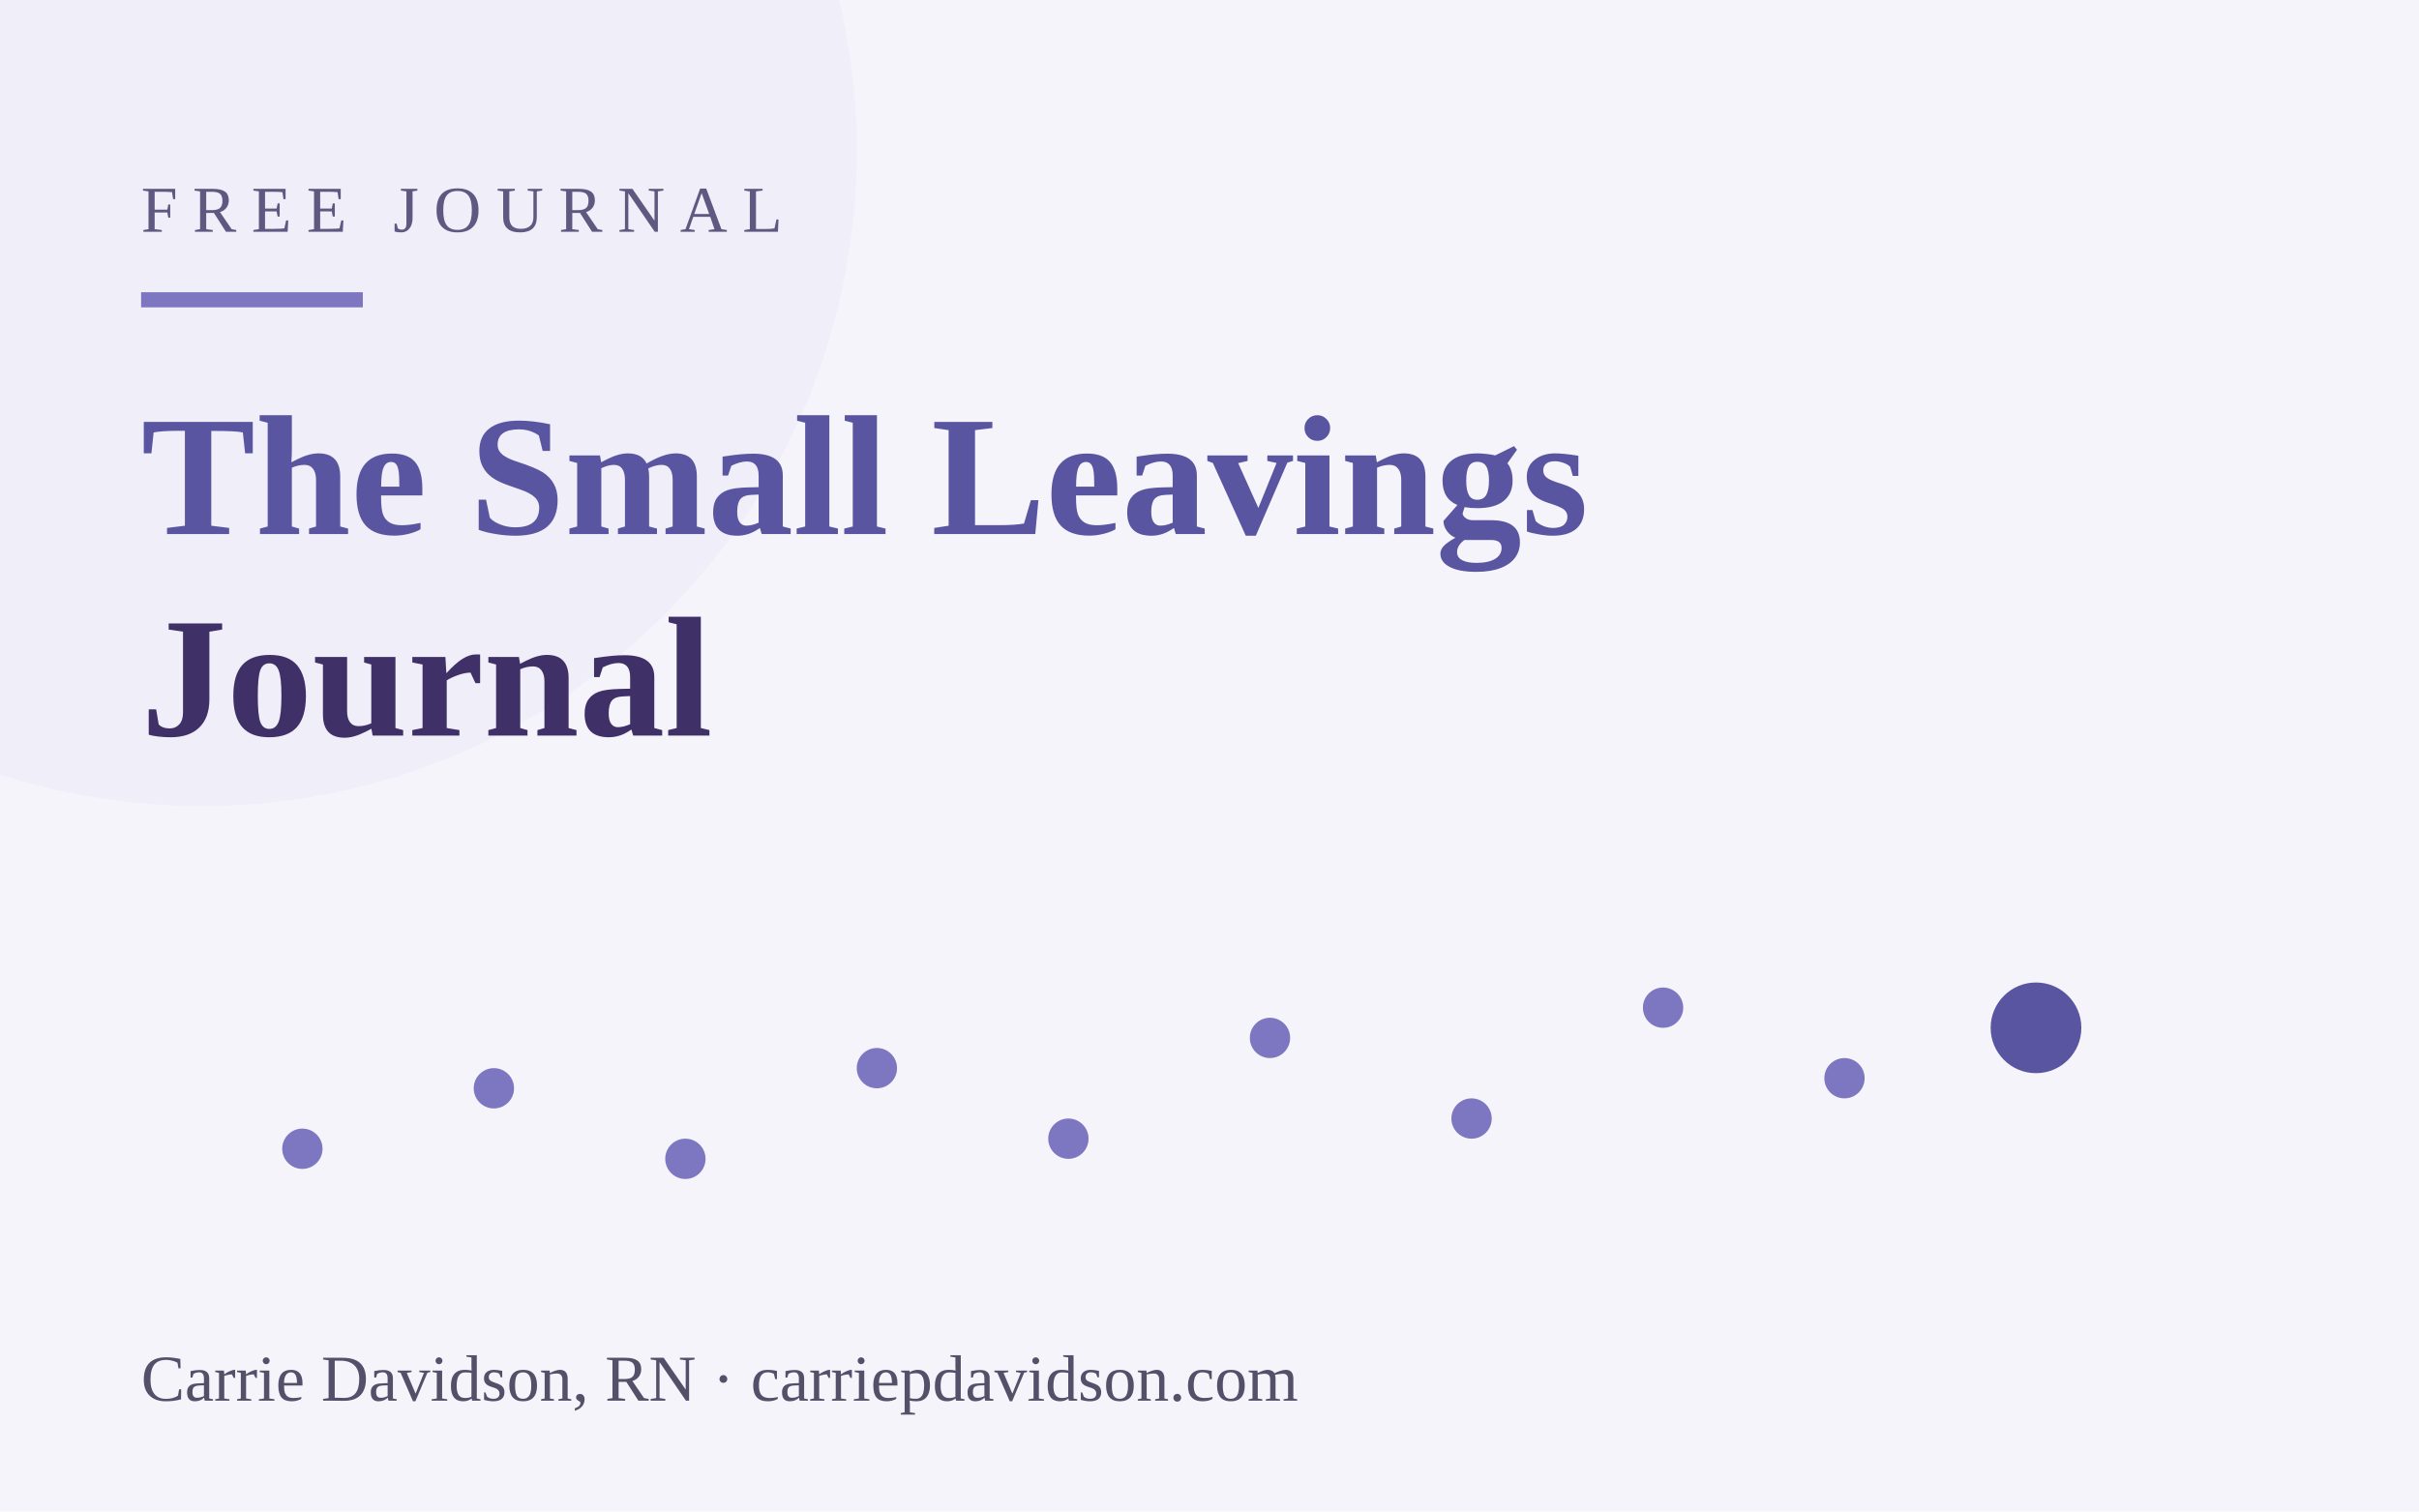
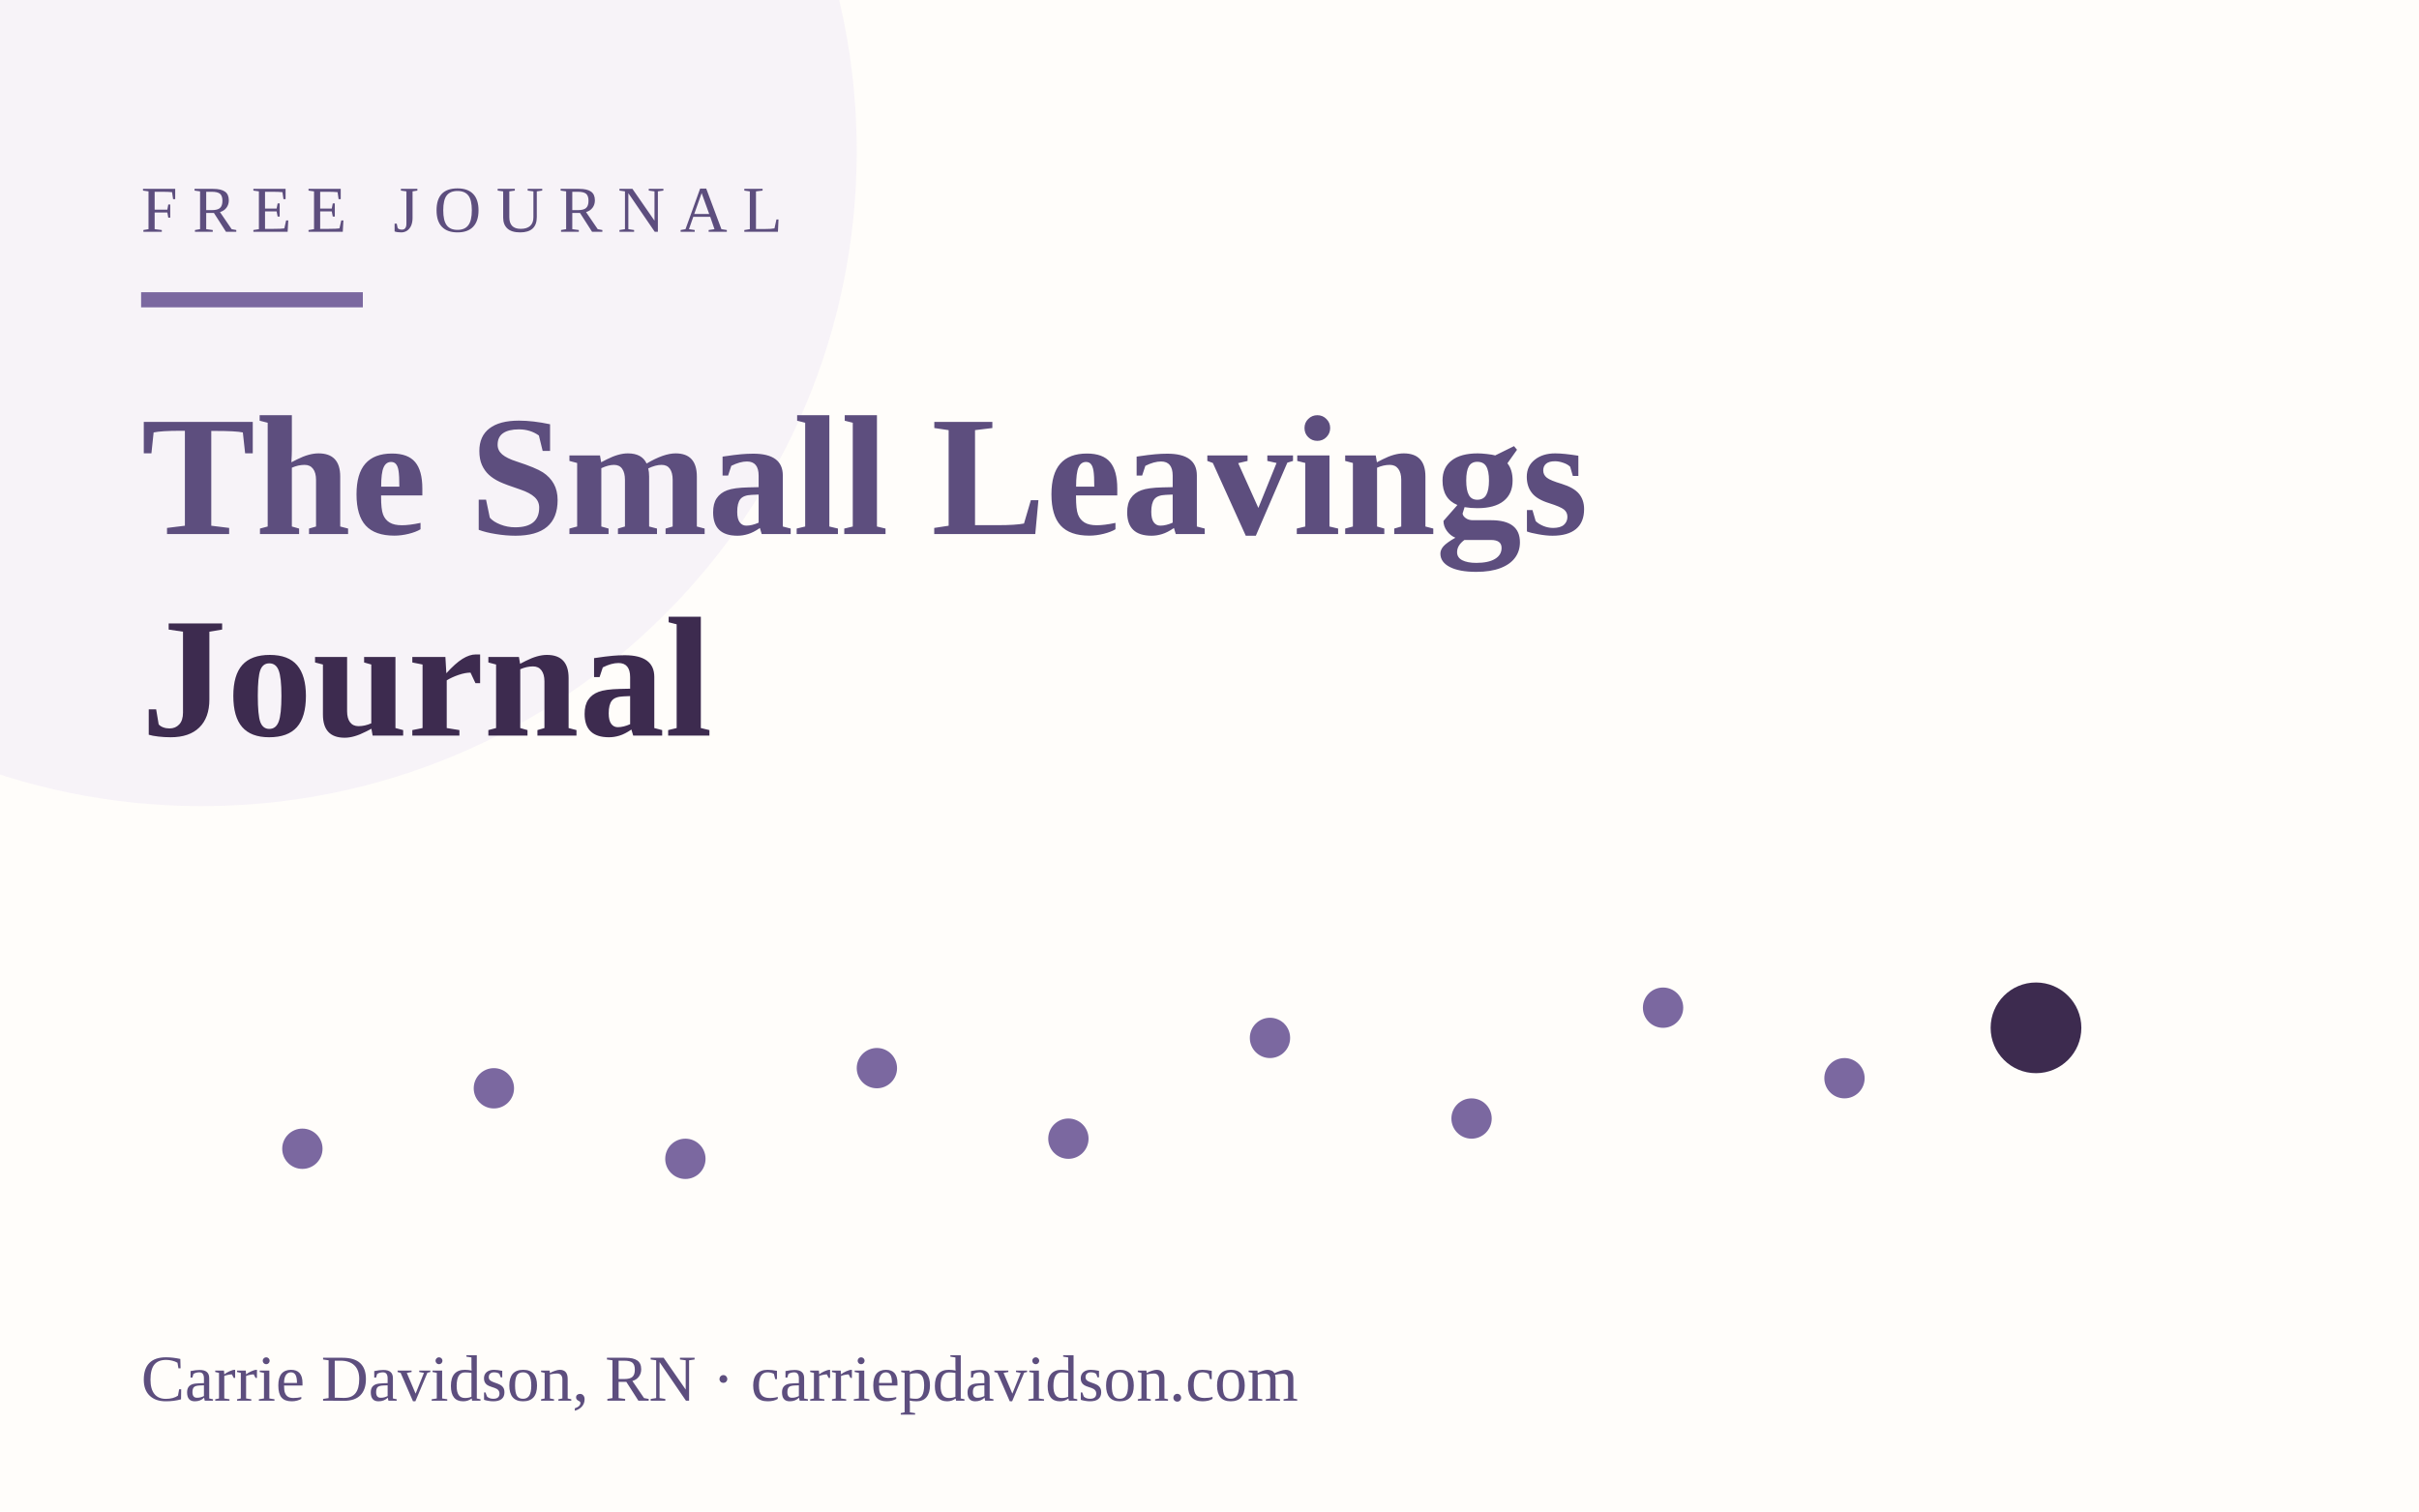
<svg xmlns="http://www.w3.org/2000/svg" width="480" height="300" viewBox="0 0 480 300" role="img" aria-label="Cover of The Small Leavings Journal, a free journal by Carrie Davidson">
-   <rect width="480" height="300" fill="#F6F4FB" />
-   <circle cx="40" cy="30" r="130" fill="#ECEAF7" opacity="0.6" />
-   <g fill="#7C77C0">
+   <rect width="480" height="300" fill="#FFFDFA" />
+   <circle cx="40" cy="30" r="130" fill="#F2ECF7" opacity="0.6" />
+   <g fill="#7B68A0">
    <circle cx="60" cy="228" r="4" />
    <circle cx="98" cy="216" r="4" />
    <circle cx="136" cy="230" r="4" />
    <circle cx="174" cy="212" r="4" />
    <circle cx="212" cy="226" r="4" />
    <circle cx="252" cy="206" r="4" />
    <circle cx="292" cy="222" r="4" />
    <circle cx="330" cy="200" r="4" />
    <circle cx="366" cy="214" r="4" />
  </g>
-   <circle cx="404" cy="204" r="9" fill="#5A55A0" />
-   <rect x="28" y="58" width="44" height="3" fill="#7C77C0" />
-   <text x="28" y="46" font-family="Georgia, 'Times New Roman', serif" font-size="13" letter-spacing="3" fill="#5F5880">FREE JOURNAL</text>
-   <text x="28" y="106" font-family="Georgia, 'Times New Roman', serif" font-size="34" font-weight="bold" fill="#5A55A0">The Small Leavings</text>
-   <text x="28" y="146" font-family="Georgia, 'Times New Roman', serif" font-size="34" font-weight="bold" fill="#3F3168">Journal</text>
-   <text x="28" y="278" font-family="Georgia, 'Times New Roman', serif" font-size="13" fill="#55506A">Carrie Davidson, RN · carriepdavidson.com</text>
+   <circle cx="404" cy="204" r="9" fill="#3D2B4F" />
+   <rect x="28" y="58" width="44" height="3" fill="#7B68A0" />
+   <text x="28" y="46" font-family="Georgia, 'Times New Roman', serif" font-size="13" letter-spacing="3" fill="#5D4E7E">FREE JOURNAL</text>
+   <text x="28" y="106" font-family="Georgia, 'Times New Roman', serif" font-size="34" font-weight="bold" fill="#5D4E7E">The Small Leavings</text>
+   <text x="28" y="146" font-family="Georgia, 'Times New Roman', serif" font-size="34" font-weight="bold" fill="#3D2B4F">Journal</text>
+   <text x="28" y="278" font-family="Georgia, 'Times New Roman', serif" font-size="13" fill="#5D4E7E">Carrie Davidson, RN · carriepdavidson.com</text>
</svg>
